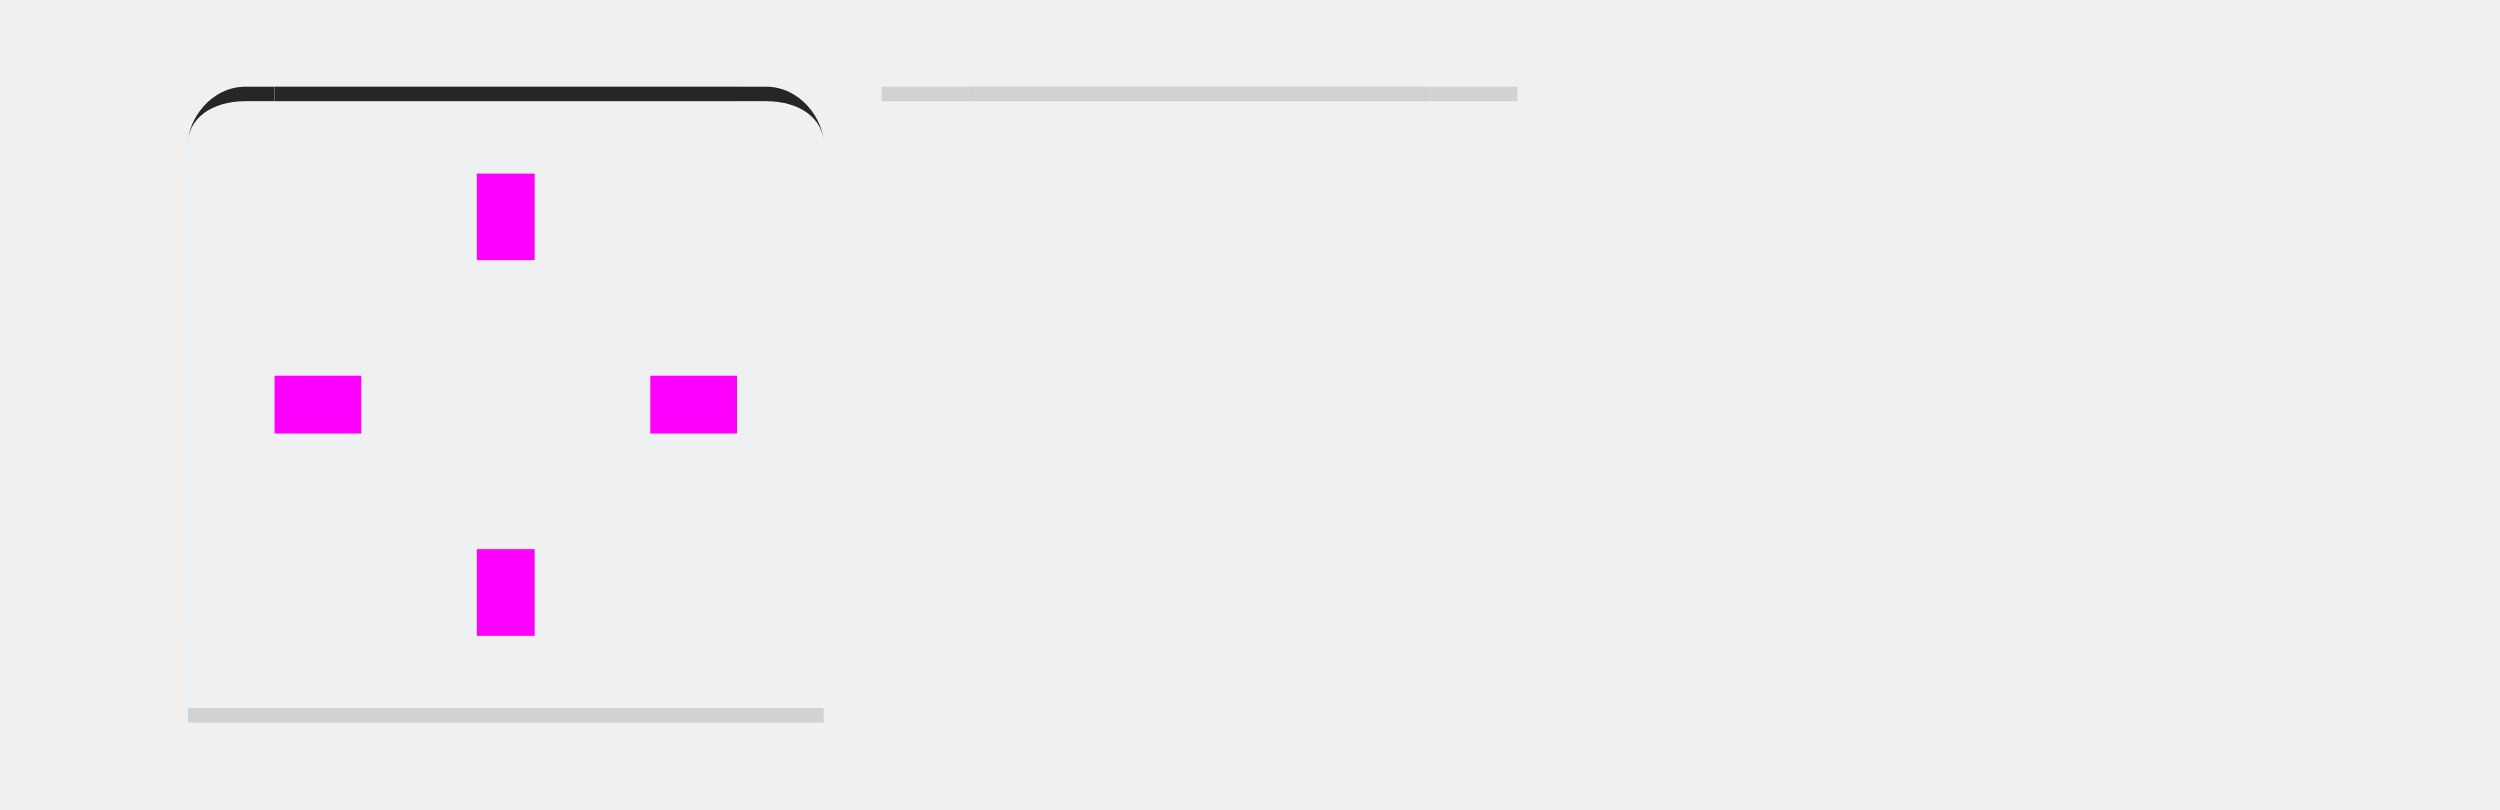
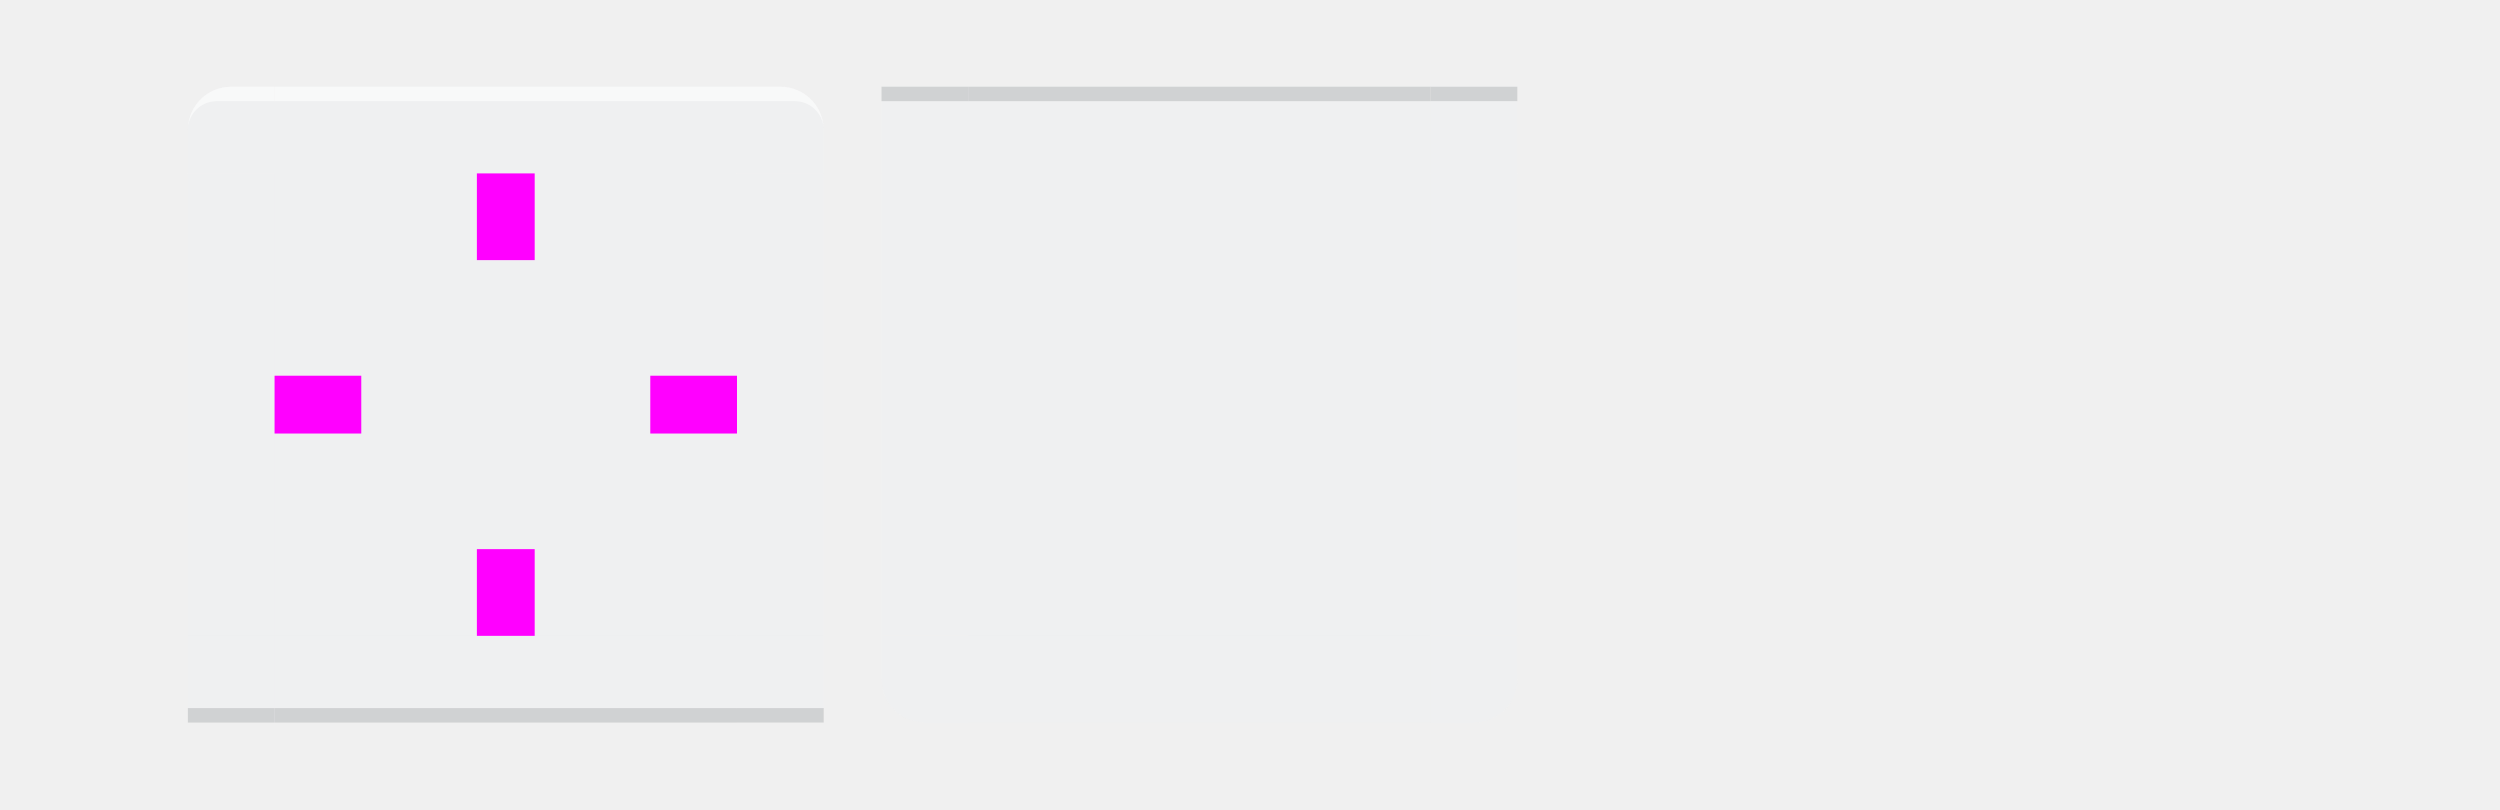
<svg xmlns="http://www.w3.org/2000/svg" id="svg2" version="1.1" viewBox="0 0 173 56">
  <defs id="defs50" />
-   <style id="current-color-scheme" type="text/css">.ColorScheme-Text {
+   <style id="current-color-scheme" type="text/css">
+         .ColorScheme-Text {
            color:#232629;
        }
        .ColorScheme-Background {
            color:#eff0f1;
-         }</style>
+         }
+         .ColorScheme-ViewBackground {
+             color:#ffffff;
+         }
+     </style>
  <path id="hint-stretch-borders" d="m-7-7h5v5h-5z" opacity=".6" />
+   <g id="header-topleft">
+     <path id="path1780" class="ColorScheme-Background" fill="currentColor" d="M 16 6 C 14.338 6 13 7.338 13 9 L 13 12 L 19 12 L 19 6 L 16 6 z " opacity=".75" />
+     <path id="rect20523-3" class="ColorScheme-ViewBackground" style="fill:currentColor;fill-rule:evenodd;fill-opacity:.5" d="M 16 6 C 14.377 6 13.065 7.276 13.004 8.883 C 13.064 7.83 13.931 7 15 7 L 19 7 L 19 6 L 16 6 z " />
+     <path id="rect20523-3" style="fill:#fff;fill-rule:evenodd;fill-opacity:.15" d="M 16 6 C 14.377 6 13.065 7.276 13.004 8.883 C 13.064 7.83 13.931 7 15 7 L 19 7 L 19 6 L 16 6 z " />
+   </g>
+   <g id="header-top">
+     <path id="path1066" class="ColorScheme-Background" transform="rotate(-90)" d="m-12 19h6v32h-6z" fill="currentColor" opacity=".75" />
+     <rect id="rect934" x="19" y="6" width="32" height="1" ry="0" class="ColorScheme-ViewBackground" style="fill:currentColor;fill-rule:evenodd;fill-opacity:.5" />
+     <rect id="rect934" x="19" y="6" width="32" height="1" ry="0" style="fill:#fff;fill-rule:evenodd;fill-opacity:.15" />
+   </g>
+   <g id="header-topright">
+     <path id="path1785" class="ColorScheme-Background" fill="currentColor" d="M 51 6 L 51 12 L 57 12 L 57 9 C 57 7.338 55.662 6 54 6 L 51 6 z " opacity=".75" />
+     <path id="rect20523-3-7" class="ColorScheme-ViewBackground" style="fill:currentColor;fill-rule:evenodd;fill-opacity:.5" d="m 54,6 c 1.623,0 2.935,1.276 2.996,2.883 C 56.936,7.83 56.069,7 55,7 H 51 V 6 Z" />
+     <path id="rect20523-3-7" style="fill:#fff;fill-opacity:.15;fill-rule:evenodd" d="m 54,6 c 1.623,0 2.935,1.276 2.996,2.883 C 56.936,7.83 56.069,7 55,7 H 51 V 6 Z" />
+   </g>
+   <path id="header-left" class="ColorScheme-Background" transform="scale(-1)" d="m-19-44h6v32h-6z" fill="currentColor" opacity=".75" />
  <path id="header-center" class="ColorScheme-Background" d="m19 12h32v32h-32z" fill="currentColor" opacity=".75" />
  <path id="header-right" class="ColorScheme-Background" d="m51 12h6v32h-6z" fill="currentColor" opacity=".75" />
+   <g id="header-bottomleft" fill="currentColor">
+     <path id="path3182" class="ColorScheme-Background" d="m 19,50 v -6 h -6 v 6 z" opacity="0.75" fill="currentColor" />
+     <path id="path3184" class="ColorScheme-Text" d="m19 50v-1h-4l-2-2e-5v1l2 2e-5h1z" fill-rule="evenodd" opacity=".15" fill="currentColor" />
+   </g>
  <g id="header-bottom" fill="currentColor">
    <path id="rect3152" class="ColorScheme-Background" transform="rotate(90)" d="m44-51h6v32h-6z" opacity=".75" fill="currentColor" />
    <path id="rect3154" class="ColorScheme-Text" transform="rotate(90)" d="m49-51h1v32h-1z" opacity=".15" fill="currentColor" />
  </g>
-   <path id="header-left" class="ColorScheme-Background" transform="scale(-1)" d="m-19-44h6v32h-6z" fill="currentColor" opacity=".75" />
  <g id="header-bottomright" fill="currentColor">
-     <path id="path3176" class="ColorScheme-Background" d="m57 44h-6v6h6v-5z" opacity=".75" fill="currentColor" />
+     <path id="path3176" class="ColorScheme-Background" d="m 57,44 h -6 v 6 h 6 z" opacity="0.75" fill="currentColor" />
    <path id="path3178" class="ColorScheme-Text" d="m57 49h-6v1h6c0-1-2e-5 0 0-1z" fill-rule="evenodd" opacity=".15" fill="currentColor" />
  </g>
-   <g id="header-bottomleft" fill="currentColor">
-     <path id="path3182" class="ColorScheme-Background" d="m19 50v-6h-6v6c6 4e-5 0 0 4 0h1z" opacity=".75" fill="currentColor" />
-     <path id="path3184" class="ColorScheme-Text" d="m19 50v-1h-4l-2-2e-5v1l2 2e-5h1z" fill-rule="evenodd" opacity=".15" fill="currentColor" />
+   <g id="footer-topleft" fill="currentColor">
+     <path id="path3182-1" class="ColorScheme-Background" d="m 67,6 v 6 H 61 V 6 Z" opacity="0.75" fill="currentColor" />
+     <path id="path3184-8" class="ColorScheme-Text" d="m67 6v1h-4l-2 2e-5v-1l2-2e-5h1z" fill-rule="evenodd" opacity=".15" fill="currentColor" />
  </g>
-   <path id="footer-center" class="ColorScheme-Background" transform="scale(1 -1)" d="m67-44h32v32h-32z" fill="currentColor" opacity=".75" />
-   <path id="footer-right" class="ColorScheme-Background" transform="scale(1 -1)" d="m99-44h6v32h-6z" fill="currentColor" opacity=".75" />
-   <path id="footer-bottom" class="ColorScheme-Background" transform="matrix(0 1 1 0 0 0)" d="m44 67h6v32h-6z" fill="currentColor" opacity=".75" />
  <g id="footer-top" fill="currentColor">
    <path id="rect3152-0" class="ColorScheme-Background" transform="matrix(0 -1 -1 0 0 0)" d="m-12-99h6v32h-6z" opacity=".75" fill="currentColor" />
    <path id="rect3154-9" class="ColorScheme-Text" transform="matrix(0 -1 -1 0 0 0)" d="m-7-99h1v32h-1z" opacity=".15" fill="currentColor" />
  </g>
-   <path id="footer-left" class="ColorScheme-Background" transform="scale(-1 1)" d="m-67 12h6v32h-6z" fill="currentColor" opacity=".75" />
  <g id="footer-topright" fill="currentColor">
-     <path id="path3176-6" class="ColorScheme-Background" d="m105 12h-6v-6h6v5z" opacity=".75" fill="currentColor" />
+     <path id="path3176-6" class="ColorScheme-Background" d="M 105,12 H 99 V 6 h 6 z" opacity="0.75" fill="currentColor" />
    <path id="path3178-2" class="ColorScheme-Text" d="m105 7h-6v-1h6c0 1-2e-5 0 0 1z" fill-rule="evenodd" opacity=".15" fill="currentColor" />
  </g>
-   <g id="footer-topleft" fill="currentColor">
-     <path id="path3182-1" class="ColorScheme-Background" d="m67 6v6h-6v-6c6-4e-5 0 0 4 0h1z" opacity=".75" fill="currentColor" />
-     <path id="path3184-8" class="ColorScheme-Text" d="m67 6v1h-4l-2 2e-5v-1l2-2e-5h1z" fill-rule="evenodd" opacity=".15" fill="currentColor" />
-   </g>
-   <path id="footer-bottomleft" class="ColorScheme-Background" d="m64 50c-2 0-3-1-3-3v-3h6v6h-1 1z" fill="currentColor" opacity=".75" />
-   <path id="footer-bottomright" class="ColorScheme-Background" d="m99 50v-6h6v3c0 2-1 3-3 3h-2z" fill="currentColor" opacity=".75" />
+   <path id="footer-left" class="ColorScheme-Background" transform="scale(-1 1)" d="m-67 12h6v32h-6z" fill="currentColor" opacity=".75" />
+   <path id="footer-center" class="ColorScheme-Background" transform="scale(1 -1)" d="m67-44h32v32h-32z" fill="currentColor" opacity=".75" />
+   <path id="footer-right" class="ColorScheme-Background" transform="scale(1 -1)" d="m99-44h6v32h-6z" fill="currentColor" opacity=".75" />
+   <path id="footer-bottomleft" opacity=".75" class="ColorScheme-Background" fill="currentColor" d="M 61 44 L 61 47 C 61 48.662 62.338 50 64 50 L 67 50 L 67 44 L 61 44 z " />
+   <path id="footer-bottom" class="ColorScheme-Background" transform="matrix(0 1 1 0 0 0)" d="m44 67h6v32h-6z" fill="currentColor" opacity=".75" />
+   <path id="footer-bottomright" class="ColorScheme-Background" fill="currentColor" d="M 99 44 L 99 50 L 102 50 C 103.662 50 105 48.662 105 47 L 105 44 L 99 44 z " opacity=".75" />
  <path id="hint-top-margin" d="m33 12h4v6h-4z" fill="#f0f" />
  <path id="hint-bottom-margin" d="m33 38h4v6h-4z" fill="#f0f" />
  <path id="hint-right-margin" transform="rotate(90)" d="m26-51h4v6h-4z" fill="#f0f" />
  <path id="hint-left-margin" transform="rotate(90)" d="m26-25h4v6h-4z" fill="#f0f" />
-   <g id="header-topright">
-     <path id="path1785" class="ColorScheme-Background" d="m53 6c2.183 0.067 3.933 1.817 4 4v2h-6v-6z" fill="currentColor" opacity=".75" stroke-width="2" />
-     <path id="path5756" class="ColorScheme-ViewBackground" d="m51 7v-1h2c2.371 0 4 2.223 4 4 0-1.788-1.623-3-4-3z" fill="currentColor" />
-     <path id="path1154" d="m51 7v-1h2c2.371 0 4 2.223 4 4 0-1.788-1.623-3-4-3z" fill="#fff" fill-opacity=".15" />
-   </g>
-   <g id="header-topleft">
-     <path id="path1780" class="ColorScheme-Background" d="m17 6c-2.183 0.067-3.933 1.817-4 4v2h6v-6z" fill="currentColor" opacity=".75" stroke-width="2" />
-     <path id="path5637" class="ColorScheme-ViewBackground" d="m19 7v-1h-2c-2.371 0-4 2.223-4 4 0-1.788 1.623-3 4-3z" fill="currentColor" />
-     <path id="path1154-3" d="m19 7v-1h-2c-2.371 0-4 2.223-4 4 0-1.788 1.623-3 4-3z" fill="#fff" fill-opacity=".15" />
-   </g>
-   <g id="header-top">
-     <path id="path1066" class="ColorScheme-Background" transform="rotate(-90)" d="m-12 19h6v32h-6z" fill="currentColor" opacity=".75" />
-     <rect id="rect4495" class="ColorScheme-ViewBackground" x="19" y="6" width="32" height="1" ry="0" fill="currentColor" />
-     <rect id="rect934" x="19" y="6" width="32" height="1" ry="0" fill="#fff" fill-opacity=".15" stroke-linecap="round" stroke-linejoin="bevel" stroke-width="1.002" />
-   </g>
</svg>
